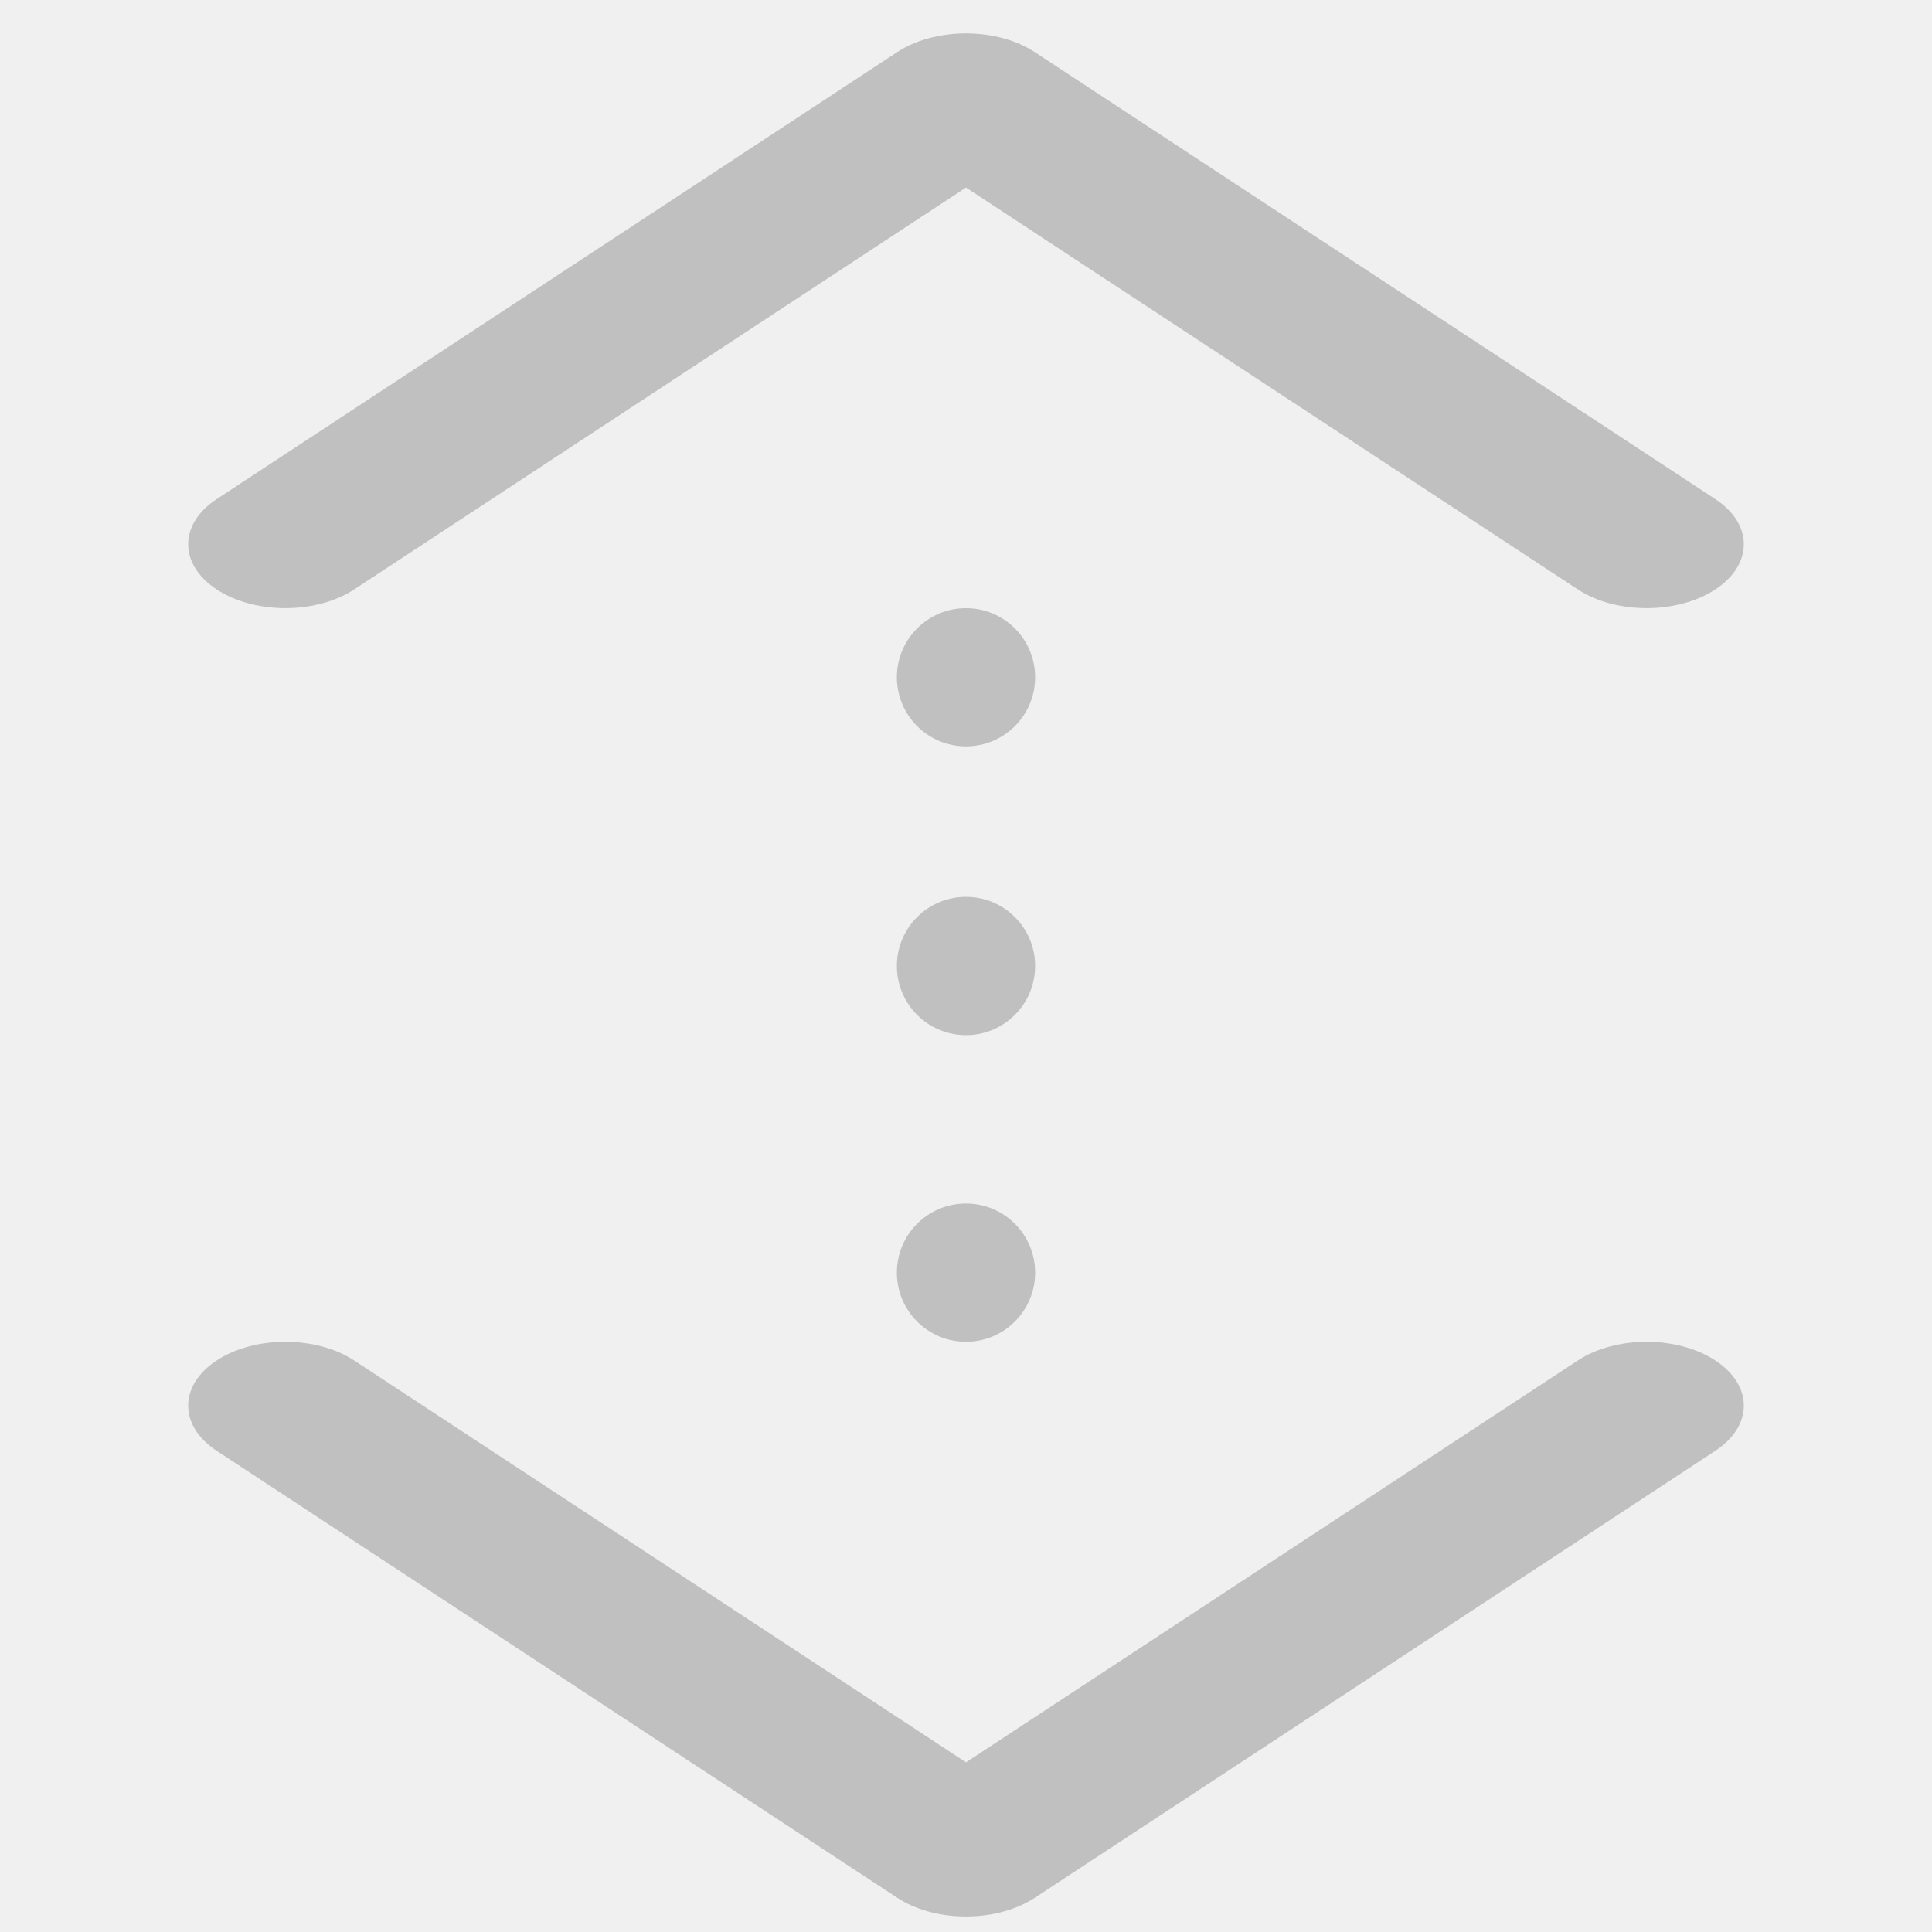
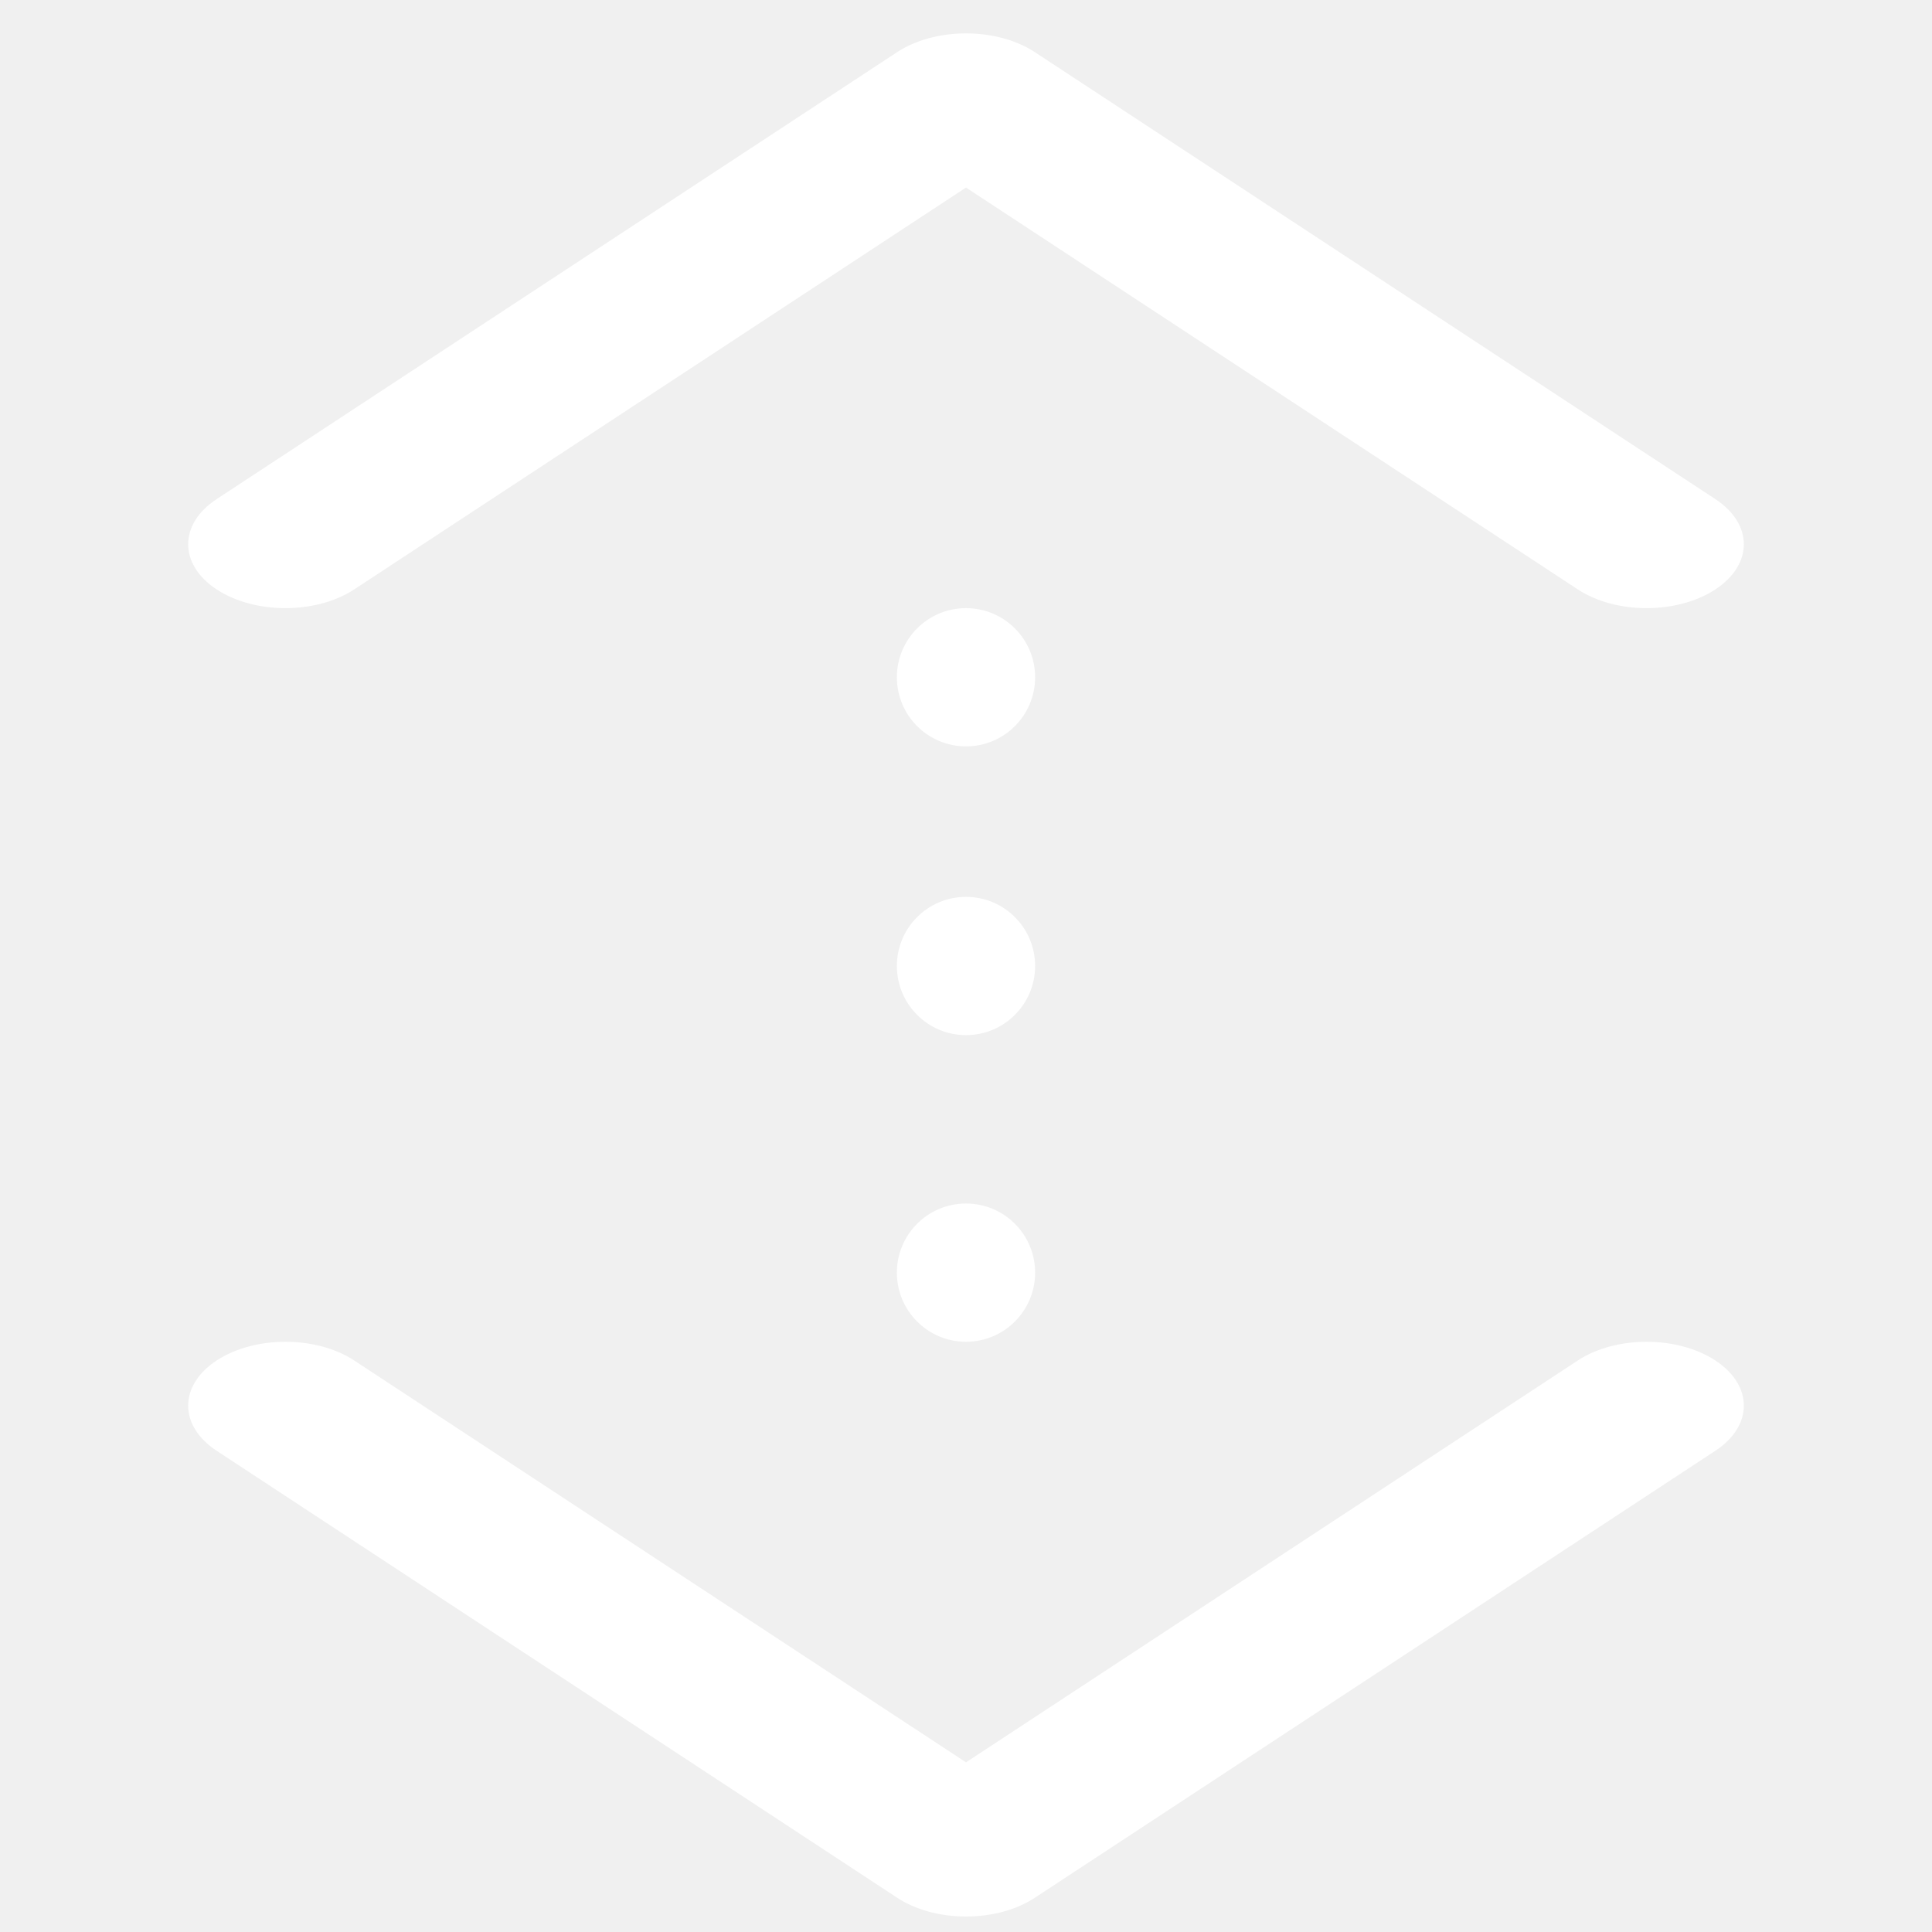
<svg xmlns="http://www.w3.org/2000/svg" xmlns:xlink="http://www.w3.org/1999/xlink" version="1.1" preserveAspectRatio="xMidYMid meet" viewBox="0 0 500 500" width="500" height="500">
  <defs>
    <path d="M91.66 352.09C81.83 345.64 65.9 345.64 56.07 352.09C46.24 358.55 46.24 369.01 56.07 375.46C73.68 387.03 214.59 479.58 232.21 491.15C236.76 494.14 243.05 495.99 250 495.99C256.95 495.99 263.24 494.14 267.8 491.15C285.41 479.58 426.32 387.03 443.93 375.46C453.76 369.01 453.76 358.55 443.93 352.09C434.11 345.64 418.17 345.64 408.34 352.09C387.23 365.96 334.45 400.62 250 456.09C155 393.69 102.22 359.02 91.66 352.09Z" id="b8fKNEbB1" />
    <path d="M232.11 249.99C232.11 259.88 240.12 267.89 250 267.89C259.88 267.89 267.89 259.88 267.89 249.99C267.89 240.11 259.88 232.11 250 232.11C240.12 232.11 232.11 240.11 232.11 249.99Z" id="e2lnO1wn" />
    <path d="M232.11 175.27C232.11 185.15 240.12 193.16 250 193.16C259.88 193.16 267.89 185.15 267.89 175.27C267.89 165.4 259.88 157.39 250 157.39C240.12 157.39 232.11 165.4 232.11 175.27Z" id="ah7DI8Yjx" />
    <path d="M232.11 329.36C232.11 339.24 240.12 347.25 250 347.25C259.88 347.25 267.89 339.24 267.89 329.36C267.89 319.48 259.88 311.47 250 311.47C240.12 311.47 232.11 319.48 232.11 329.36Z" id="d133Pdr8B1" />
    <path d="M408.34 152.54C418.17 159 434.1 159 443.93 152.54C453.76 146.08 453.76 135.62 443.93 129.17C426.32 117.6 285.41 25.05 267.79 13.48C263.24 10.49 256.95 8.64 250 8.64C243.05 8.64 236.76 10.49 232.2 13.48C214.59 25.05 73.68 117.6 56.07 129.17C46.24 135.62 46.24 146.08 56.07 152.54C65.89 159 81.82 159 91.66 152.54C112.77 138.67 165.55 104.01 250 48.54C345 110.94 397.78 145.61 408.34 152.54Z" id="b7Y6LF23" />
  </defs>
  <g>
    <g>
      <g>
-         <use xlink:href="#b8fKNEbB1" opacity="1" fill="#c0c0c0" fill-opacity="1" />
+         <use xlink:href="#b8fKNEbB1" opacity="1" fill="#fff" fill-opacity="1" />
        <g>
          <use xlink:href="#b8fKNEbB1" opacity="1" fill-opacity="0" stroke="#000000" stroke-width="1" stroke-opacity="0" />
        </g>
      </g>
      <g>
-         <use xlink:href="#e2lnO1wn" opacity="1" fill="#c0c0c0" fill-opacity="1" />
+         <use xlink:href="#e2lnO1wn" opacity="1" fill="#fff" fill-opacity="1" />
        <g>
          <use xlink:href="#e2lnO1wn" opacity="1" fill-opacity="0" stroke="#000000" stroke-width="1" stroke-opacity="0" />
        </g>
      </g>
      <g>
-         <use xlink:href="#ah7DI8Yjx" opacity="1" fill="#c0c0c0" fill-opacity="1" />
+         <use xlink:href="#ah7DI8Yjx" opacity="1" fill="#fff" fill-opacity="1" />
        <g>
          <use xlink:href="#ah7DI8Yjx" opacity="1" fill-opacity="0" stroke="#000000" stroke-width="1" stroke-opacity="0" />
        </g>
      </g>
      <g>
-         <use xlink:href="#d133Pdr8B1" opacity="1" fill="#c0c0c0" fill-opacity="1" />
+         <use xlink:href="#d133Pdr8B1" opacity="1" fill="#fff" fill-opacity="1" />
        <g>
          <use xlink:href="#d133Pdr8B1" opacity="1" fill-opacity="0" stroke="#000000" stroke-width="1" stroke-opacity="0" />
        </g>
      </g>
      <g>
-         <use xlink:href="#b7Y6LF23" opacity="1" fill="#c0c0c0" fill-opacity="1" />
+         <use xlink:href="#b7Y6LF23" opacity="1" fill="#fff" fill-opacity="1" />
        <g>
          <use xlink:href="#b7Y6LF23" opacity="1" fill-opacity="0" stroke="#000000" stroke-width="1" stroke-opacity="0" />
        </g>
      </g>
    </g>
  </g>
</svg>
